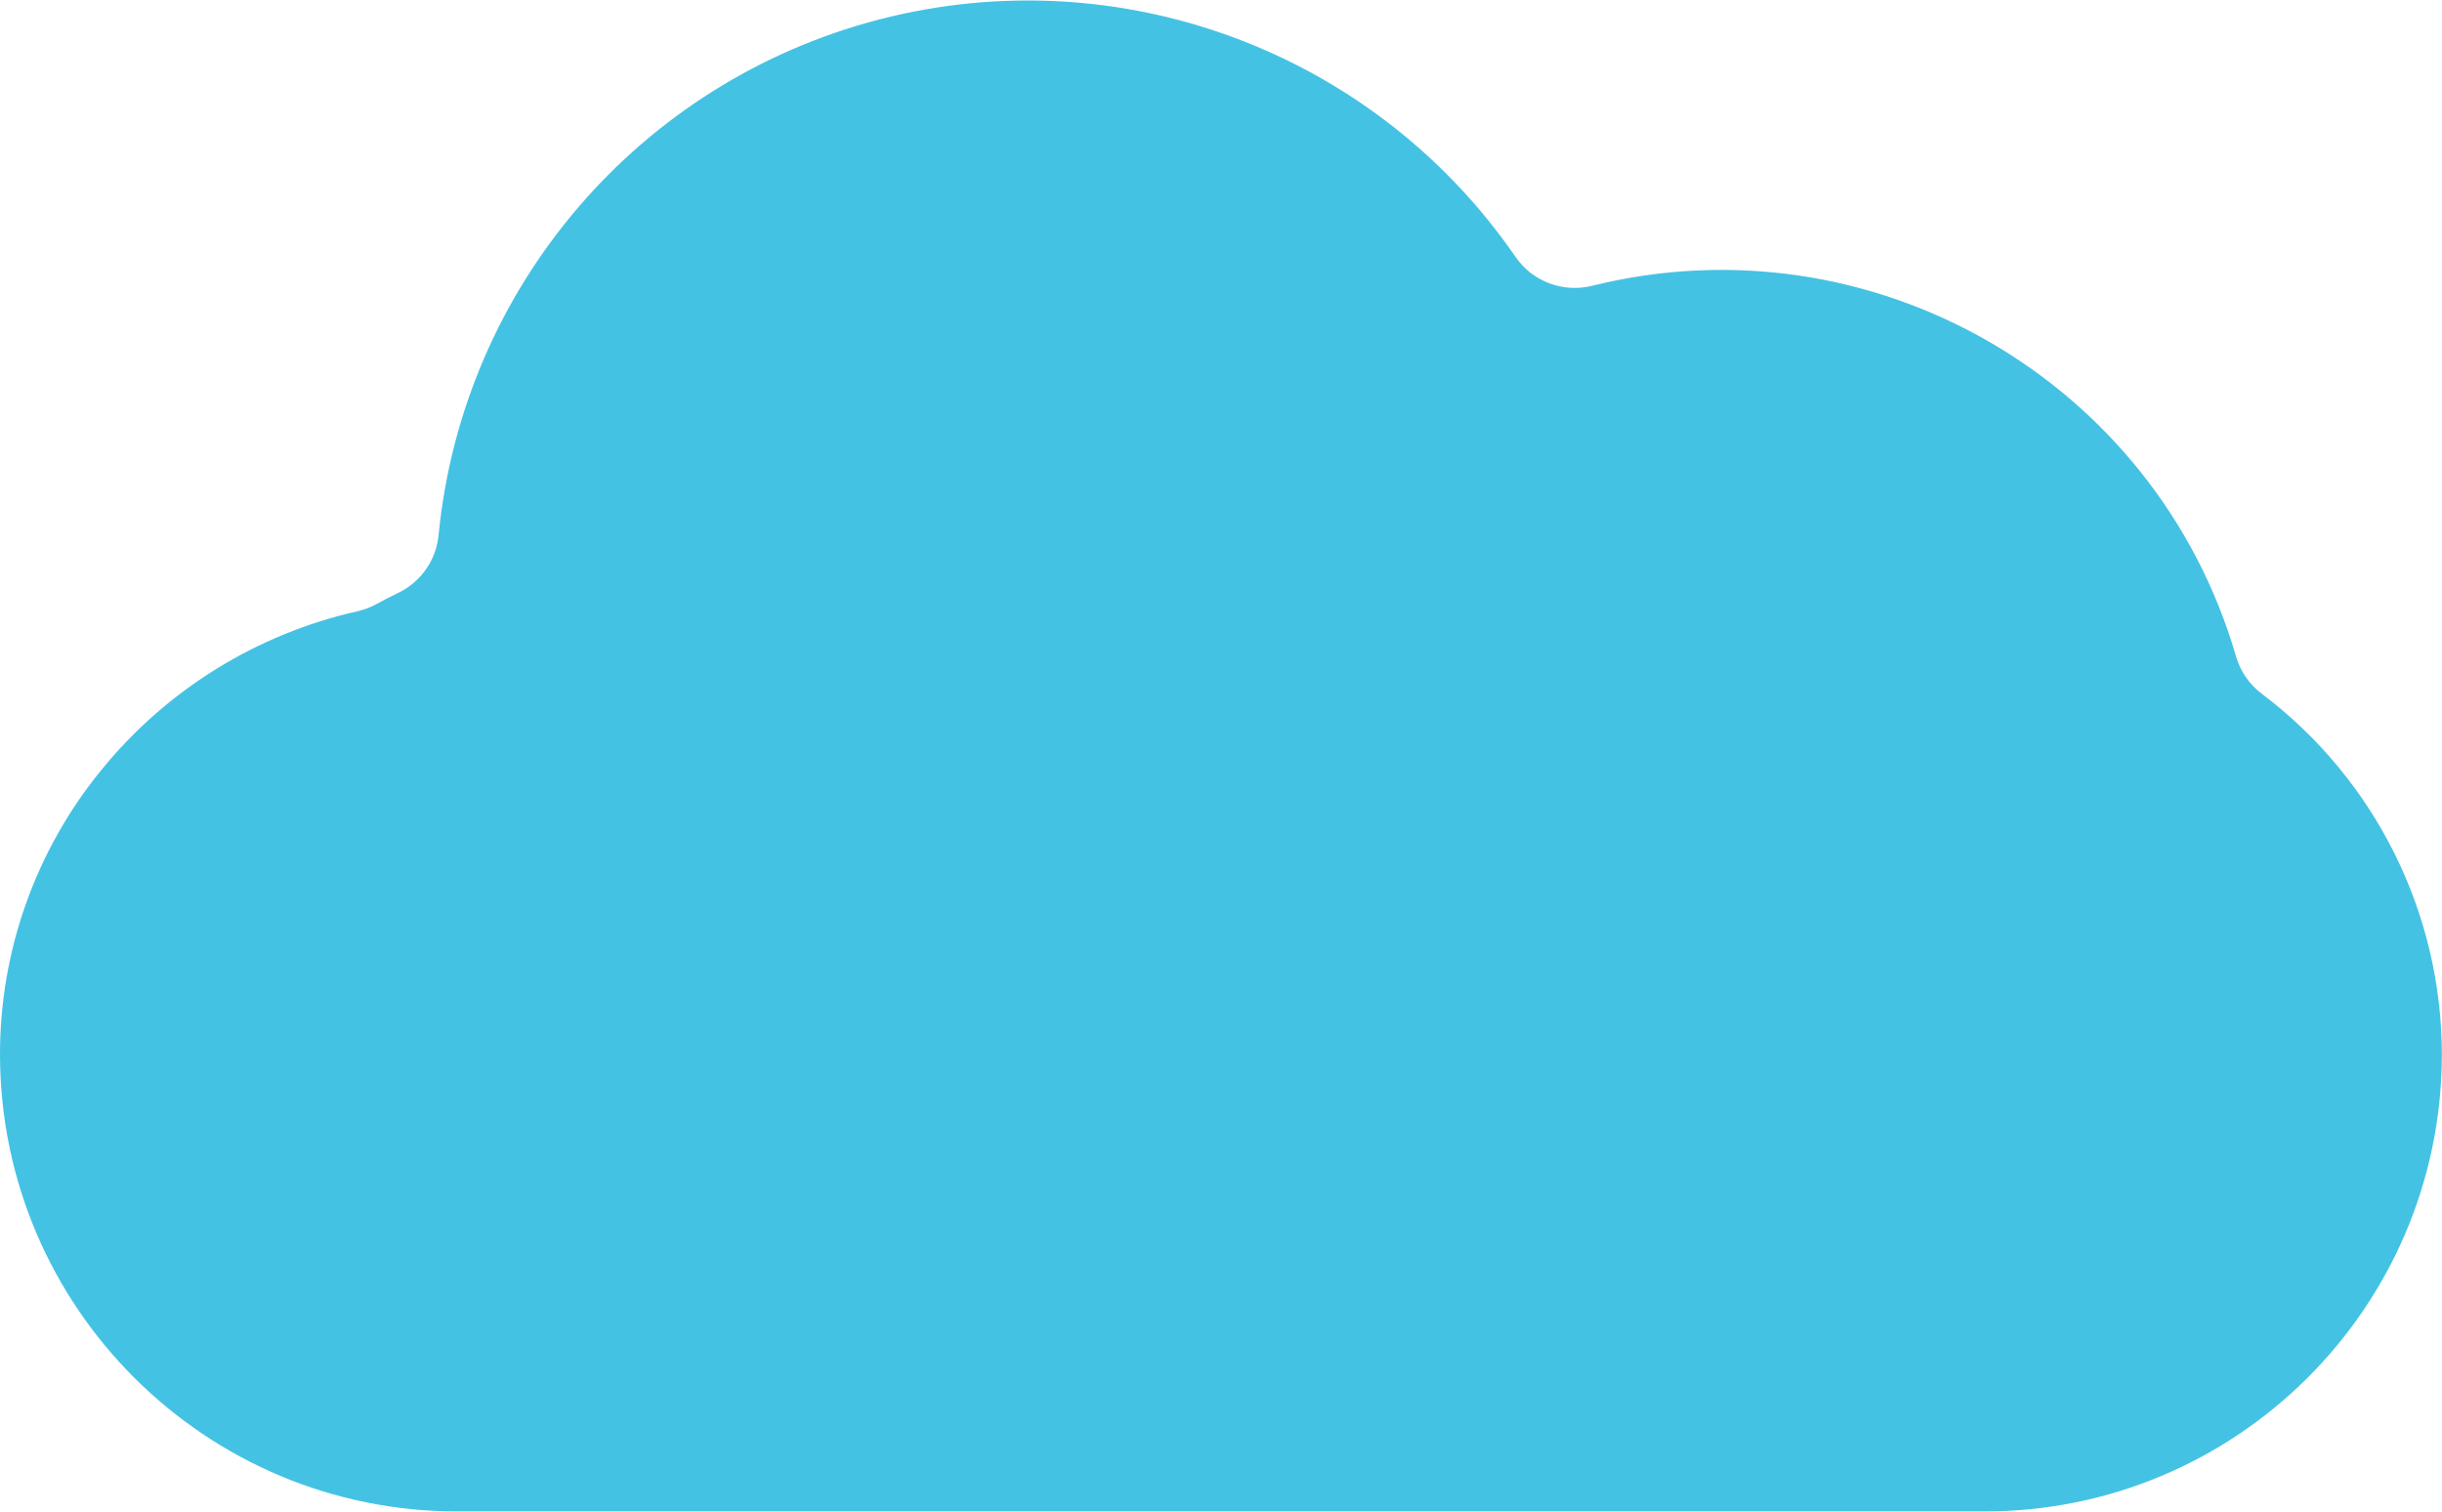
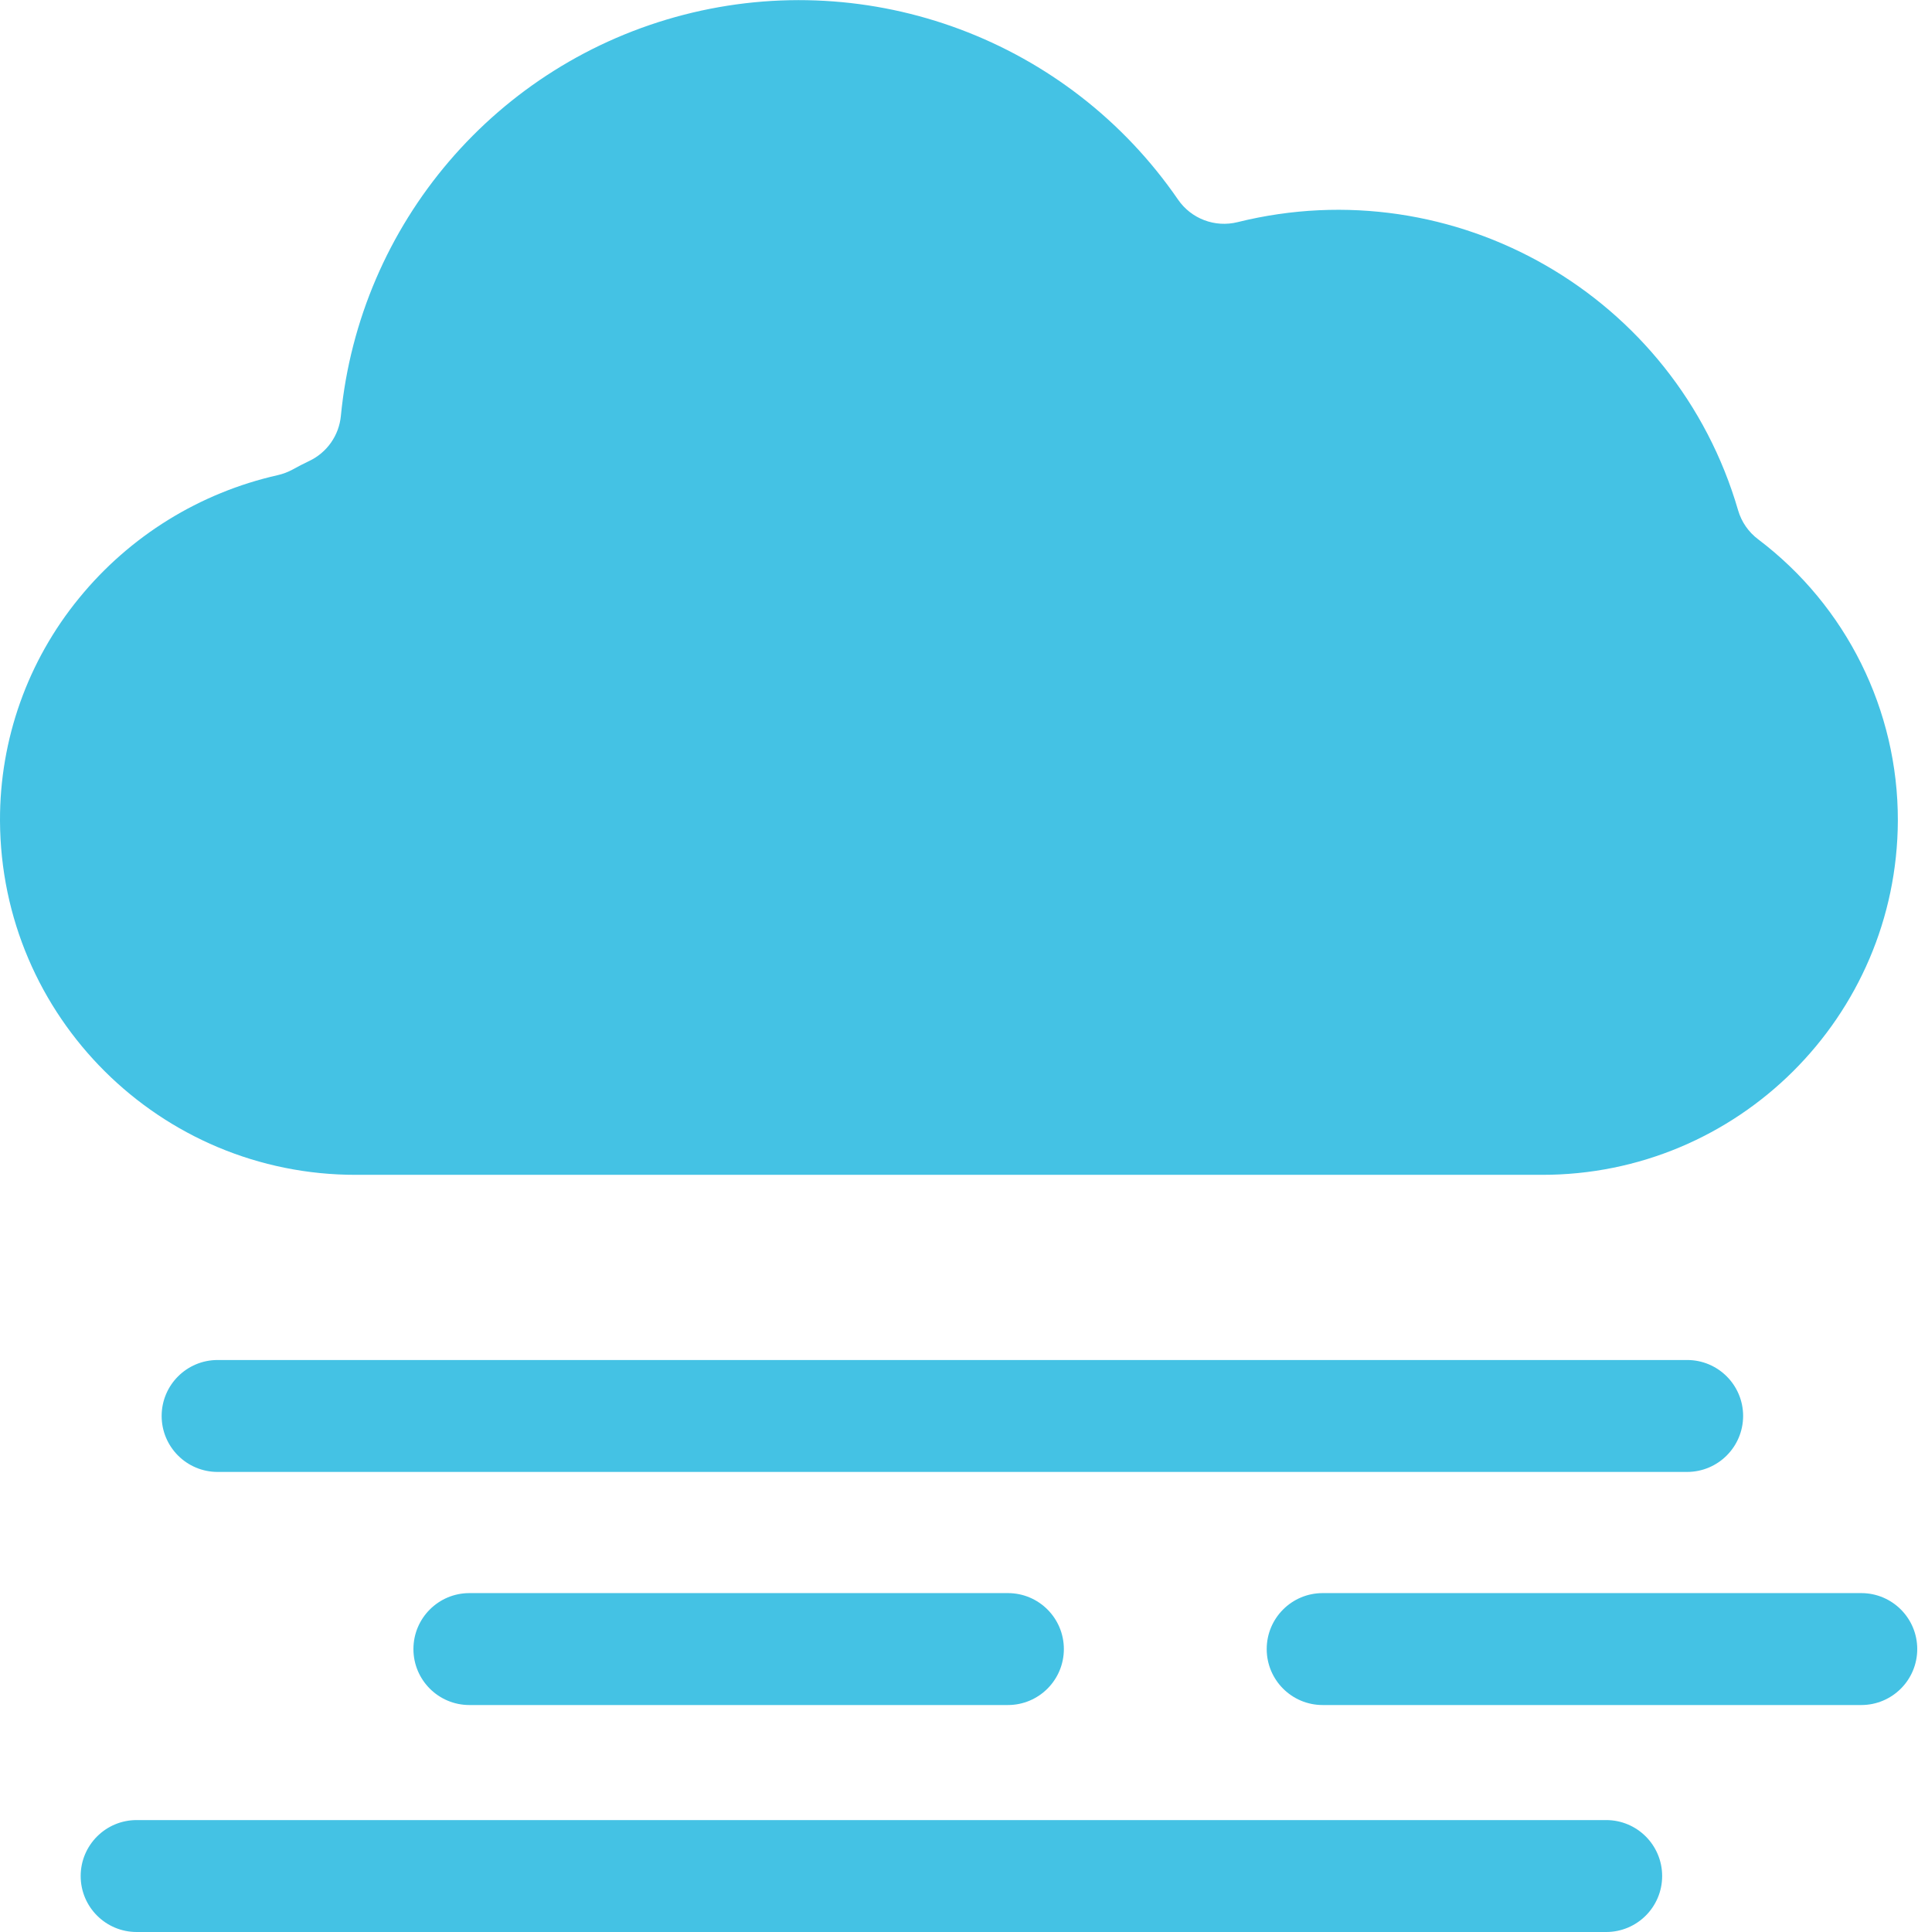
- <svg xmlns="http://www.w3.org/2000/svg" viewBox="0 0 188.91 116.93">
+ <svg xmlns="http://www.w3.org/2000/svg" viewBox="0 0 190.83 192.29">
  <defs>
    <style>.cls-1{fill:#44c2e4;}</style>
  </defs>
  <g id="Layer_2" data-name="Layer 2">
    <g id="Layer_1-2" data-name="Layer 1">
-       <path class="cls-1" d="M35.45,116.93h118a35.39,35.39,0,0,0,35.45-35.25,35,35,0,0,0-13.92-28,5.55,5.55,0,0,1-2-2.89,41.48,41.48,0,0,0-49.82-28.68,5.56,5.56,0,0,1-5.93-2.25A45.8,45.8,0,0,0,33.93,41.38a5.55,5.55,0,0,1-3.15,4.5c-.55.26-1.11.55-1.65.85a5.87,5.87,0,0,1-1.48.56A35.61,35.61,0,0,0,7.88,59.52,34.74,34.74,0,0,0,0,81.68,35.39,35.39,0,0,0,35.45,116.93Z" />
+       <path class="cls-1" d="M175,53.68a5.55,5.55,0,0,1-2-2.89,41.48,41.48,0,0,0-49.82-28.68,5.56,5.56,0,0,1-5.93-2.25A45.8,45.8,0,0,0,33.93,41.38a5.55,5.55,0,0,1-3.15,4.5c-.55.26-1.11.55-1.65.85a5.87,5.87,0,0,1-1.48.56A35.61,35.61,0,0,0,7.88,59.52,34.74,34.74,0,0,0,0,81.68a35.39,35.39,0,0,0,35.45,35.25h118a35.39,35.39,0,0,0,35.45-35.25A35,35,0,0,0,175,53.68Z" />
+       <path class="cls-1" d="M173.5,140.93a5.57,5.57,0,0,0-5.57-5.57H21.66a5.57,5.57,0,0,0,0,11.14H167.93A5.58,5.58,0,0,0,173.5,140.93Z" />
+       <path class="cls-1" d="M159.87,181.15H13.6a5.57,5.57,0,0,0,0,11.14H159.87a5.57,5.57,0,0,0,0-11.14Z" />
+       <path class="cls-1" d="M46.72,158.56a5.57,5.57,0,0,0,0,11.14h53.6a5.57,5.57,0,1,0,0-11.14Z" />
+       <path class="cls-1" d="M185.26,158.56H131.65a5.57,5.57,0,0,0,0,11.14h53.61a5.57,5.57,0,1,0,0-11.14Z" />
    </g>
  </g>
</svg>
